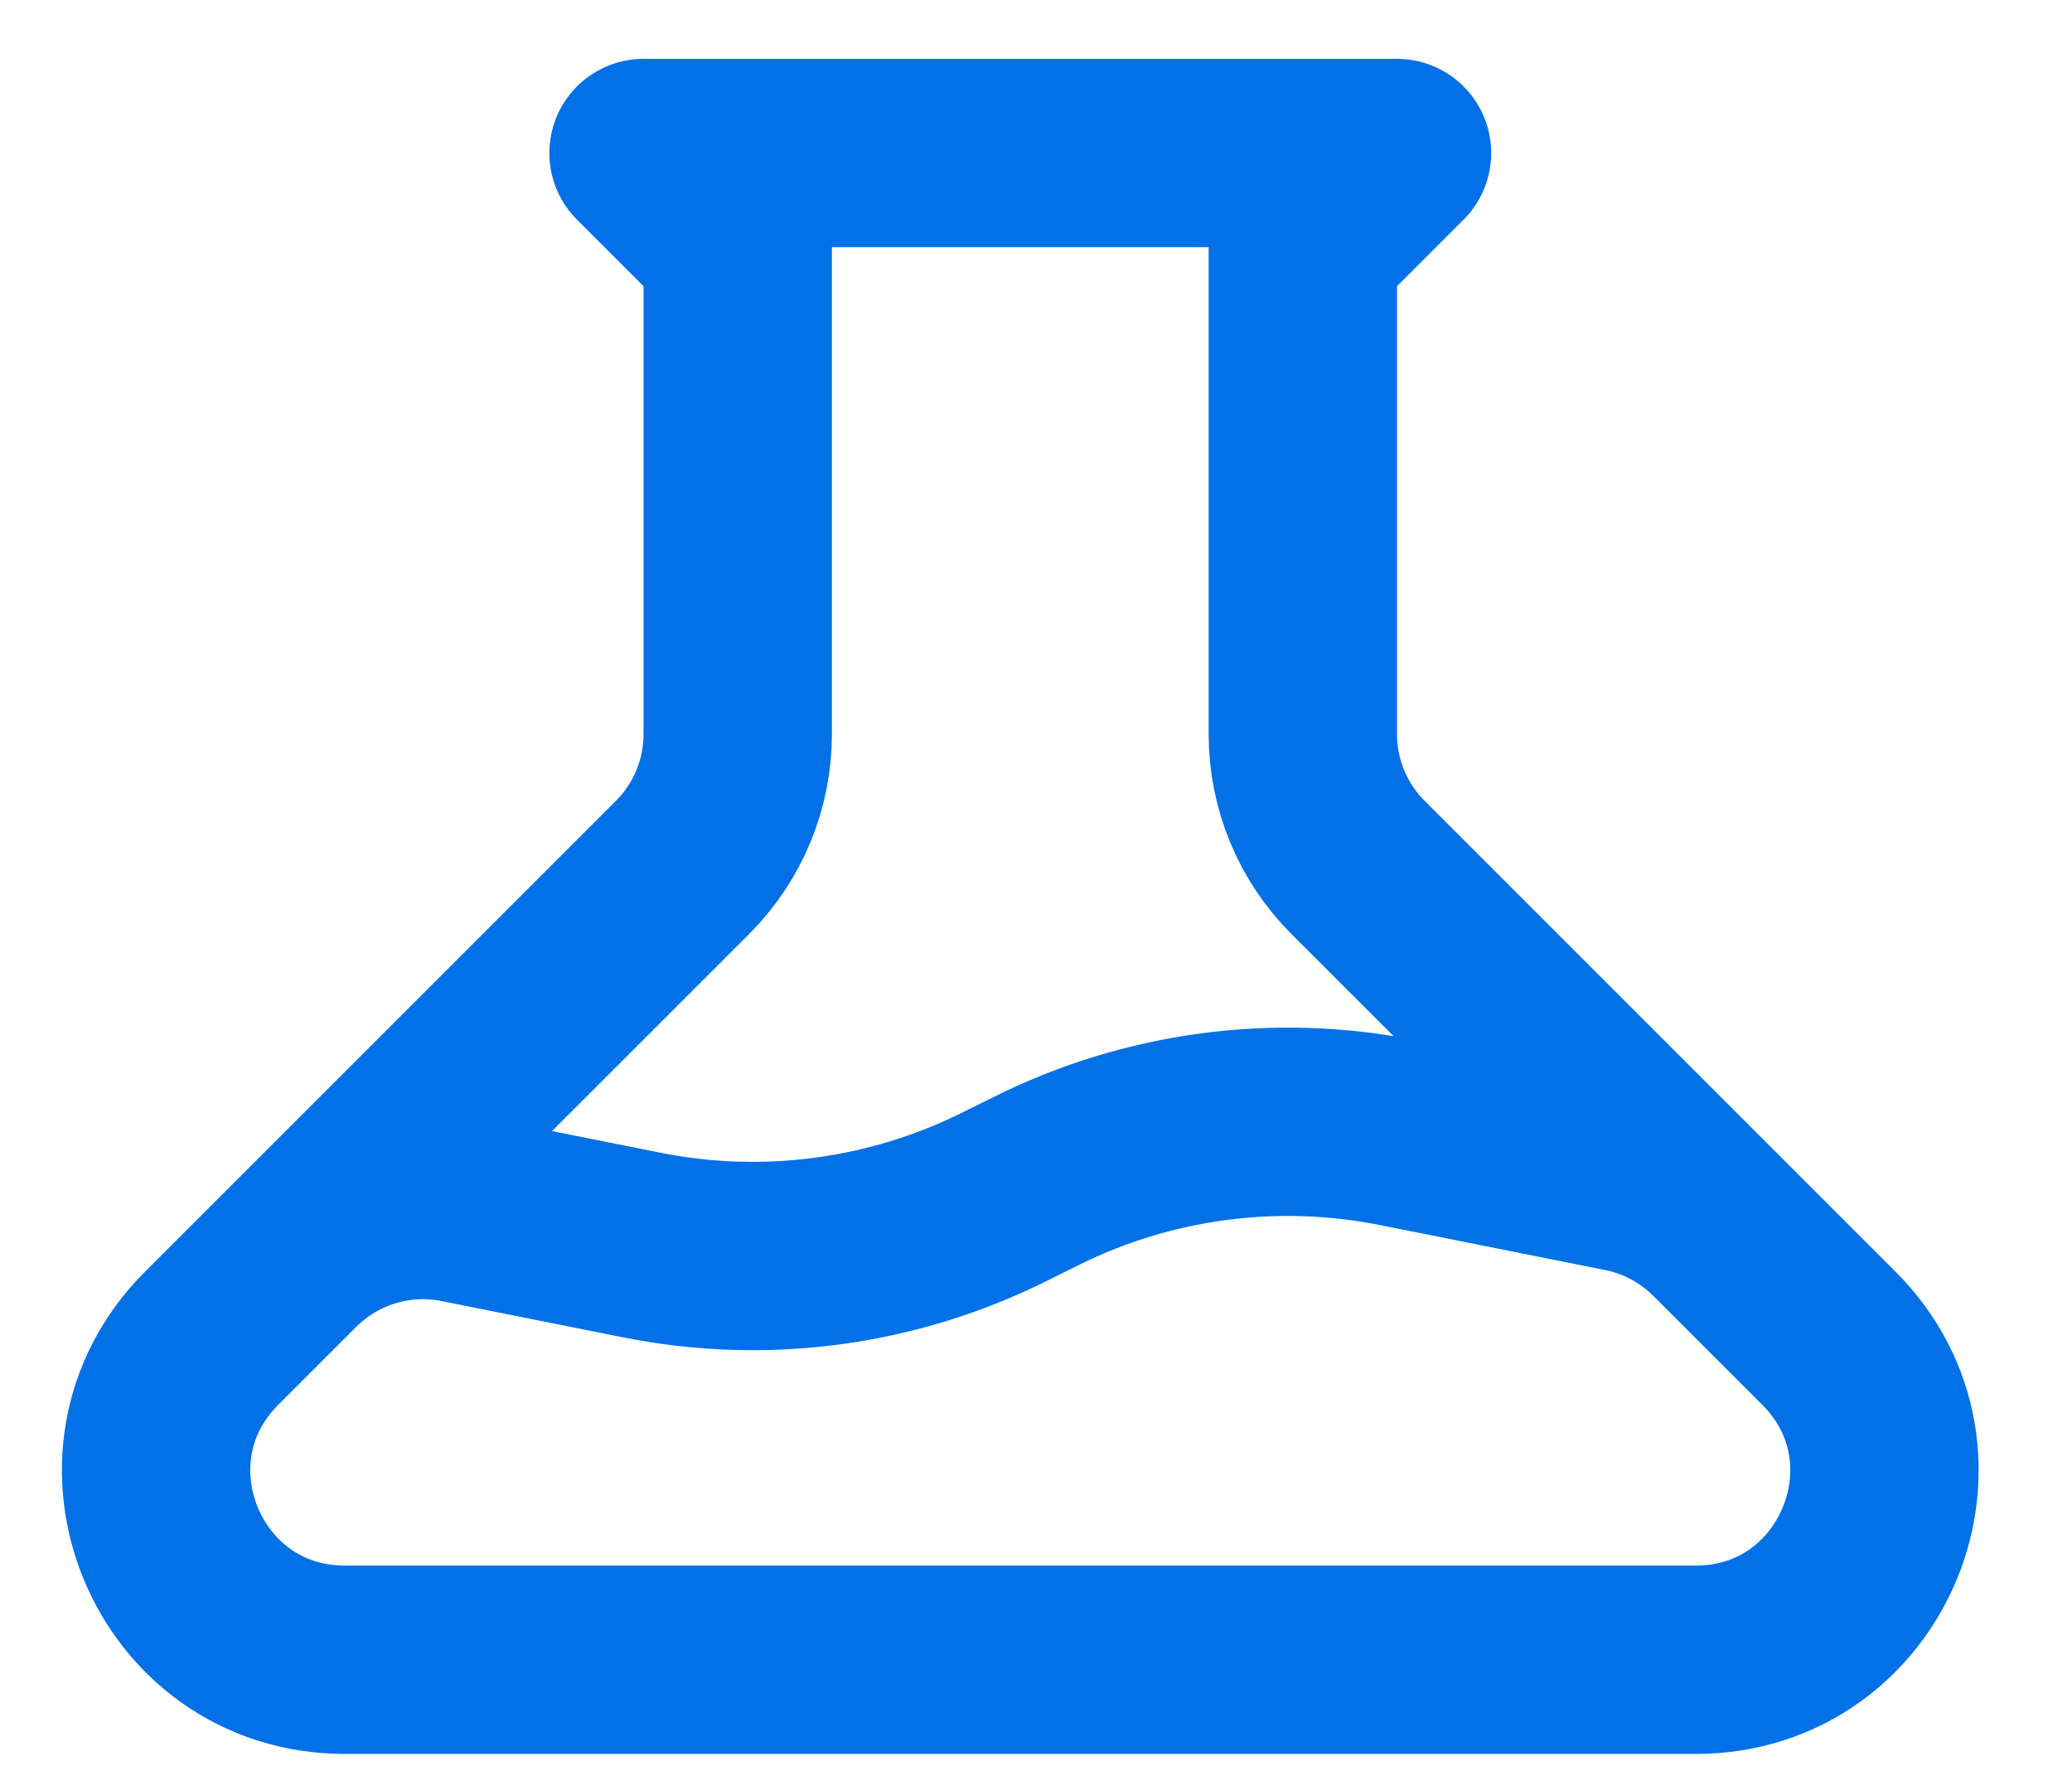
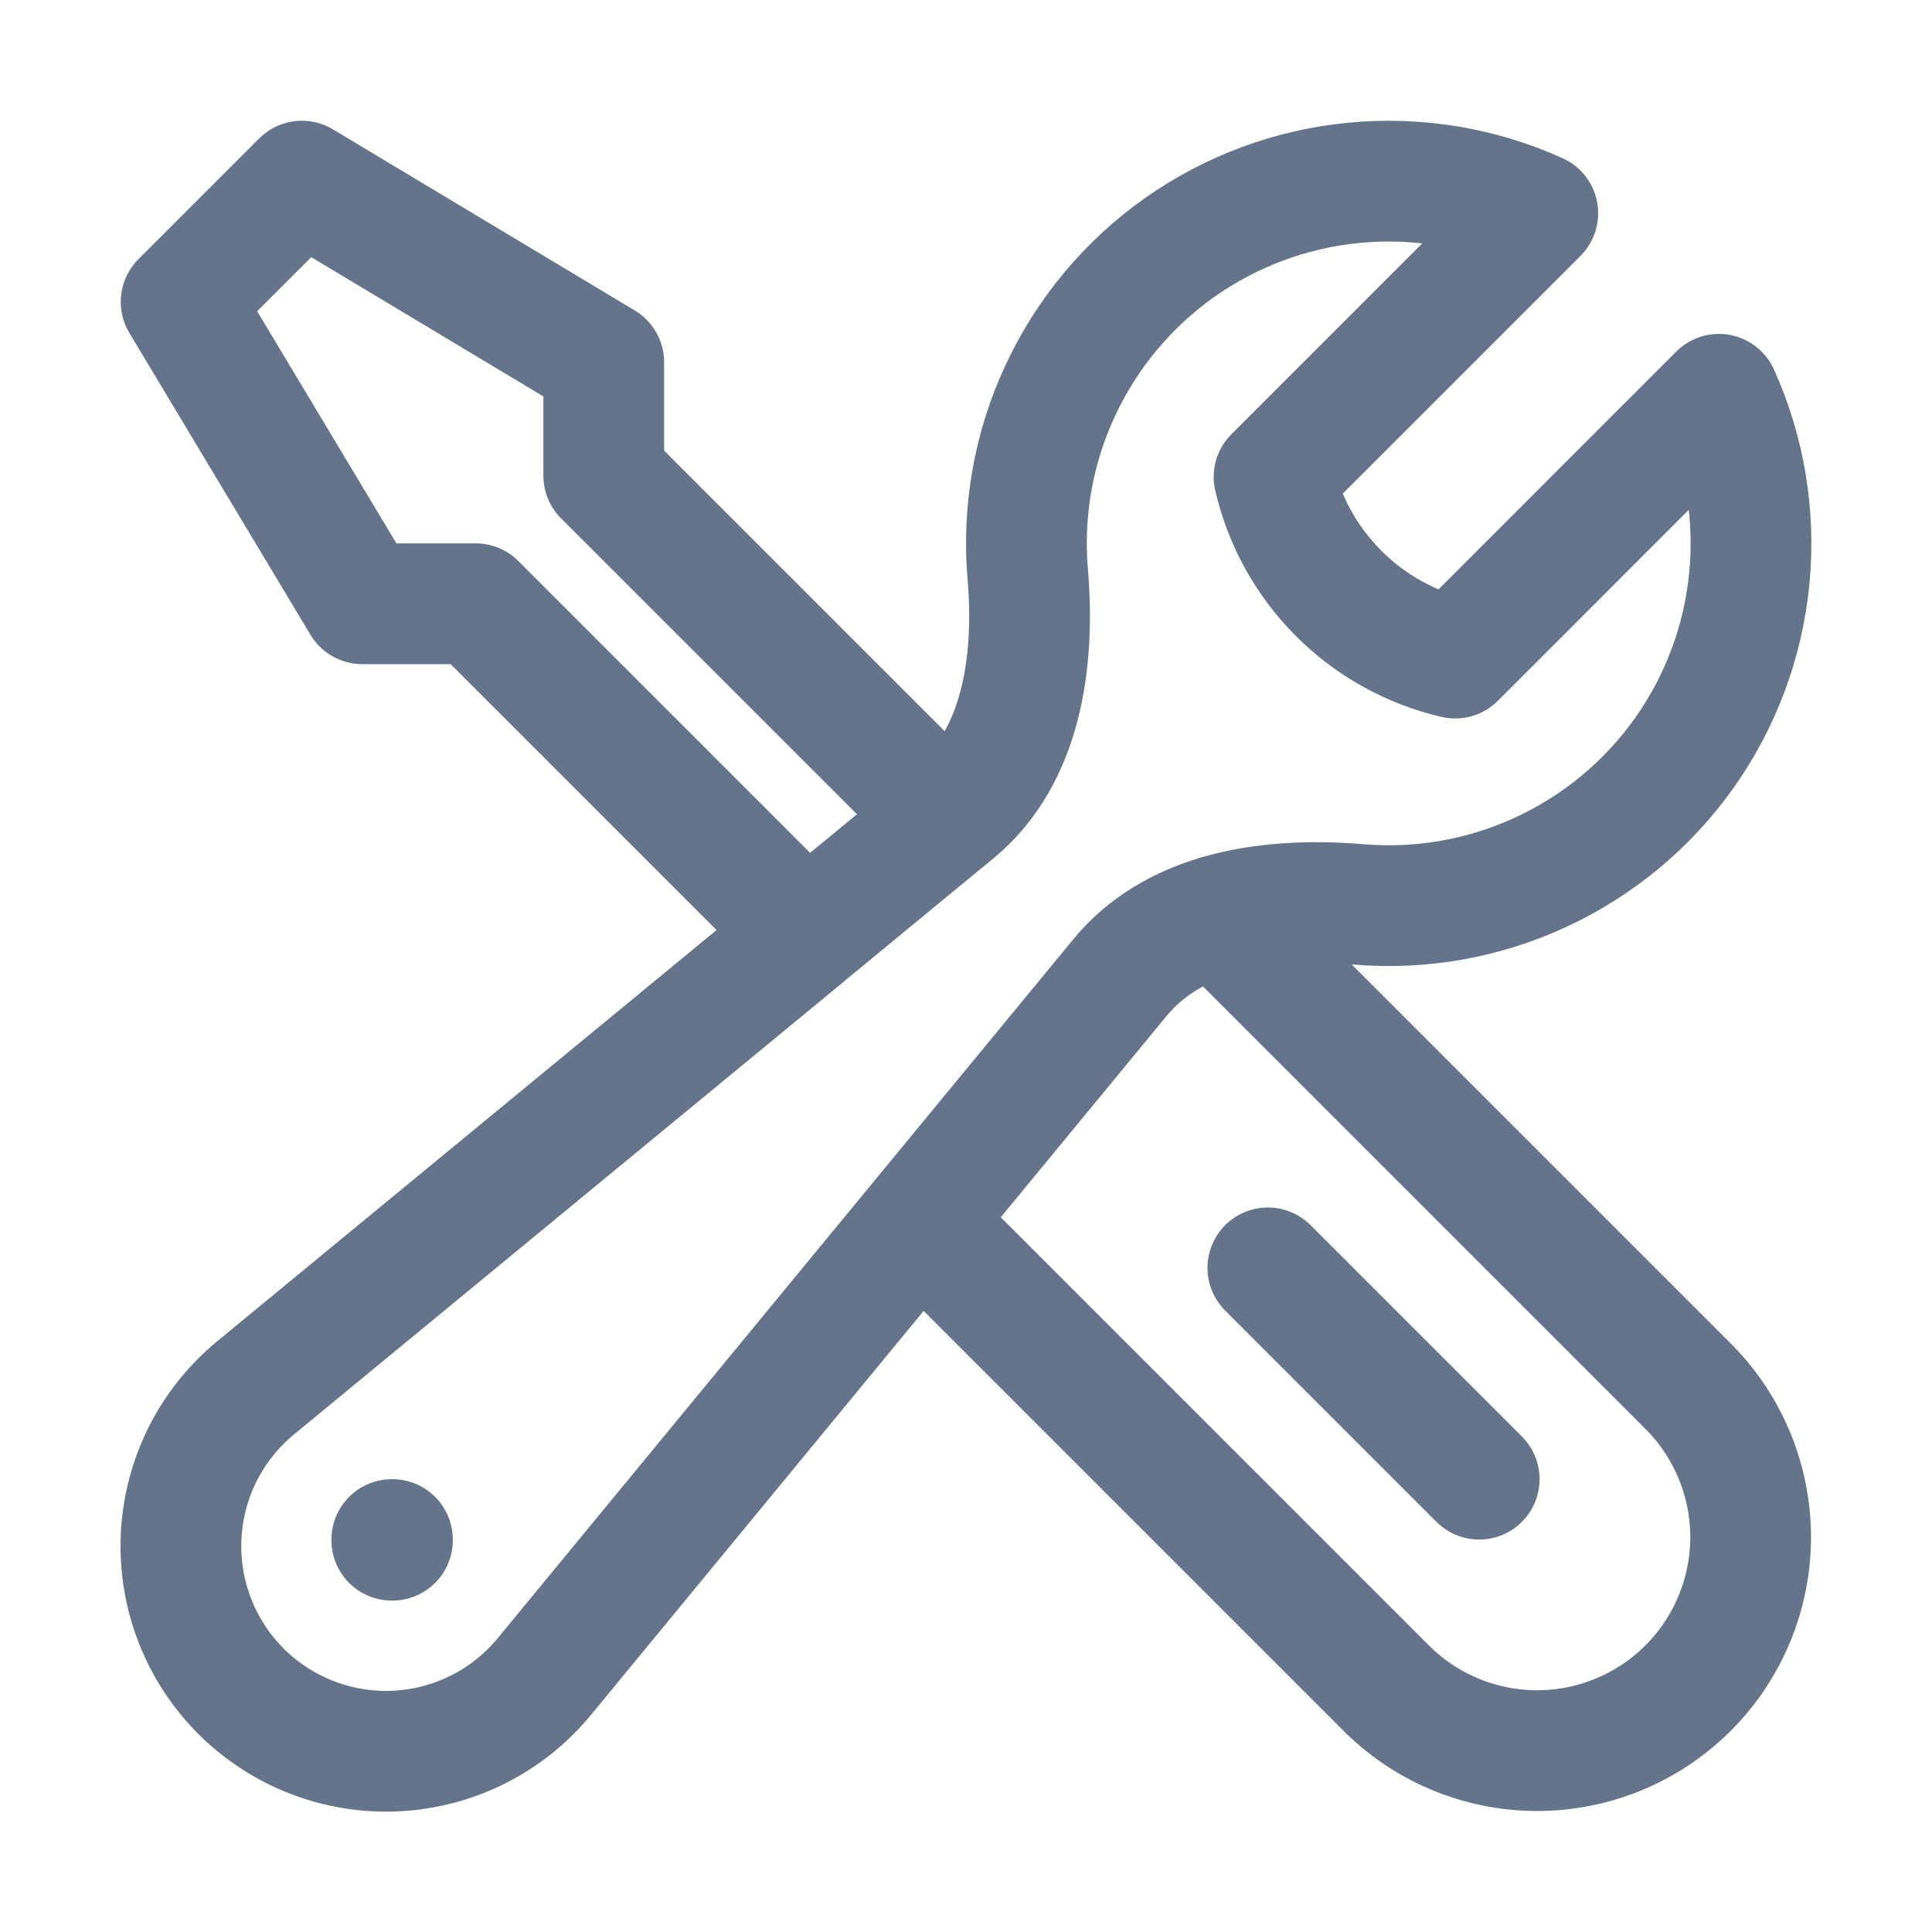
- <svg xmlns="http://www.w3.org/2000/svg" width="22" height="19" viewBox="0 0 22 19" fill="none">
-   <path d="M18.261 13.053C17.982 12.774 17.627 12.584 17.239 12.506L14.852 12.029C13.543 11.767 12.185 11.949 10.992 12.546L10.674 12.704C9.481 13.301 8.123 13.483 6.814 13.221L4.883 12.835C4.227 12.704 3.549 12.909 3.076 13.382M6.833 1.625H14.833L13.833 2.625V7.797C13.833 8.327 14.044 8.836 14.419 9.211L19.419 14.211C20.679 15.471 19.786 17.625 18.005 17.625H3.661C1.88 17.625 0.987 15.471 2.247 14.211L7.247 9.211C7.622 8.836 7.833 8.327 7.833 7.797V2.625L6.833 1.625Z" stroke="#0271E8" stroke-width="2" stroke-linecap="round" stroke-linejoin="round" />
+ <svg xmlns="http://www.w3.org/2000/svg" width="24" height="24" viewBox="0 0 24 24" fill="none">
+   <path d="M11.42 15.17L17.25 21C17.75 21.484 18.42 21.752 19.116 21.747C19.812 21.741 20.478 21.462 20.97 20.97C21.462 20.478 21.741 19.812 21.747 19.116C21.752 18.42 21.484 17.75 21 17.25L15.123 11.373M11.42 15.17L13.916 12.14C14.233 11.756 14.656 11.514 15.124 11.374C15.674 11.21 16.287 11.186 16.867 11.234C17.649 11.301 18.435 11.163 19.146 10.832C19.858 10.502 20.471 9.991 20.925 9.351C21.378 8.71 21.656 7.963 21.731 7.181C21.806 6.4 21.676 5.613 21.353 4.898L18.077 8.175C17.529 8.048 17.027 7.77 16.63 7.372C16.232 6.975 15.954 6.473 15.827 5.925L19.103 2.649C18.388 2.326 17.601 2.196 16.82 2.271C16.038 2.346 15.291 2.624 14.65 3.077C14.01 3.531 13.499 4.144 13.169 4.856C12.838 5.567 12.7 6.353 12.767 7.135C12.858 8.211 12.696 9.399 11.863 10.085L11.761 10.17M11.42 15.17L6.765 20.823C6.539 21.098 6.259 21.323 5.941 21.483C5.623 21.643 5.276 21.734 4.92 21.752C4.565 21.769 4.21 21.712 3.878 21.584C3.546 21.456 3.245 21.26 2.993 21.009C2.742 20.757 2.546 20.456 2.418 20.124C2.29 19.792 2.233 19.437 2.25 19.082C2.268 18.726 2.359 18.379 2.519 18.061C2.679 17.743 2.904 17.463 3.179 17.237L10.016 11.607L5.909 7.5H4.5L2.25 3.75L3.75 2.25L7.5 4.5V5.909L11.76 10.169L10.015 11.606M18.375 18.375L15.75 15.75M4.867 19.125H4.875V19.133H4.867V19.125Z" stroke="#64748B" stroke-width="1.5" stroke-linecap="round" stroke-linejoin="round" />
</svg>
